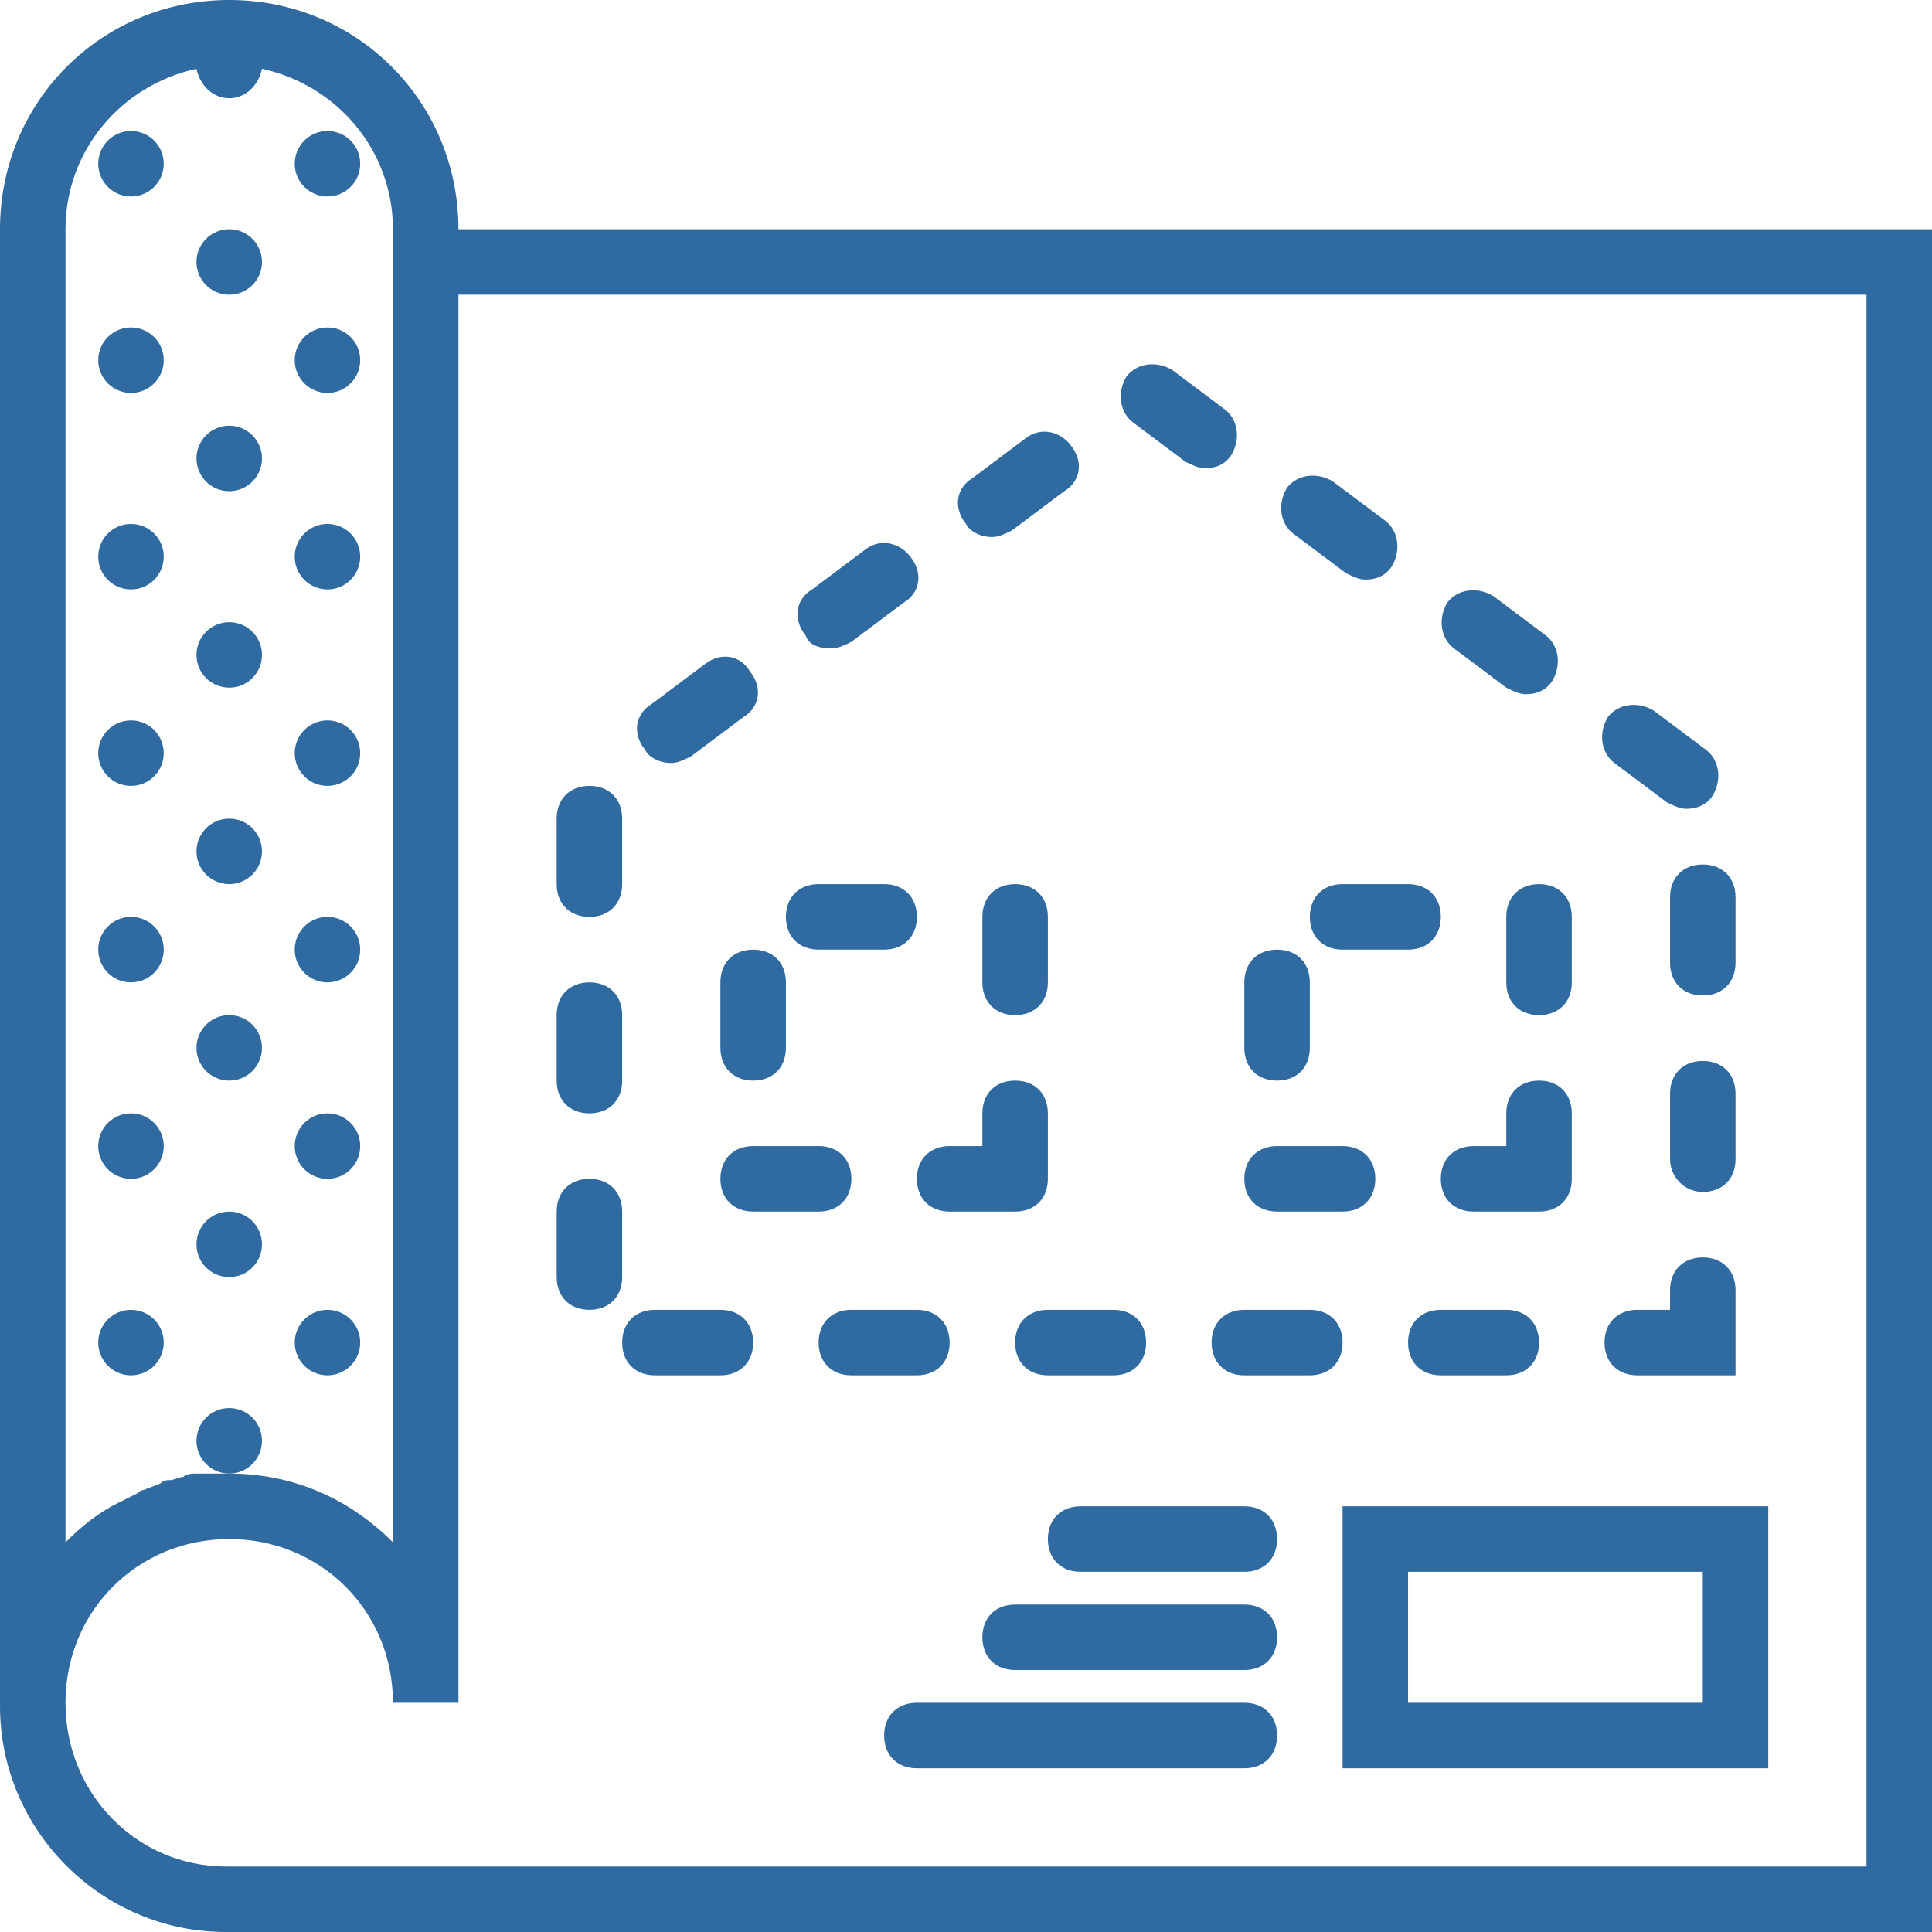
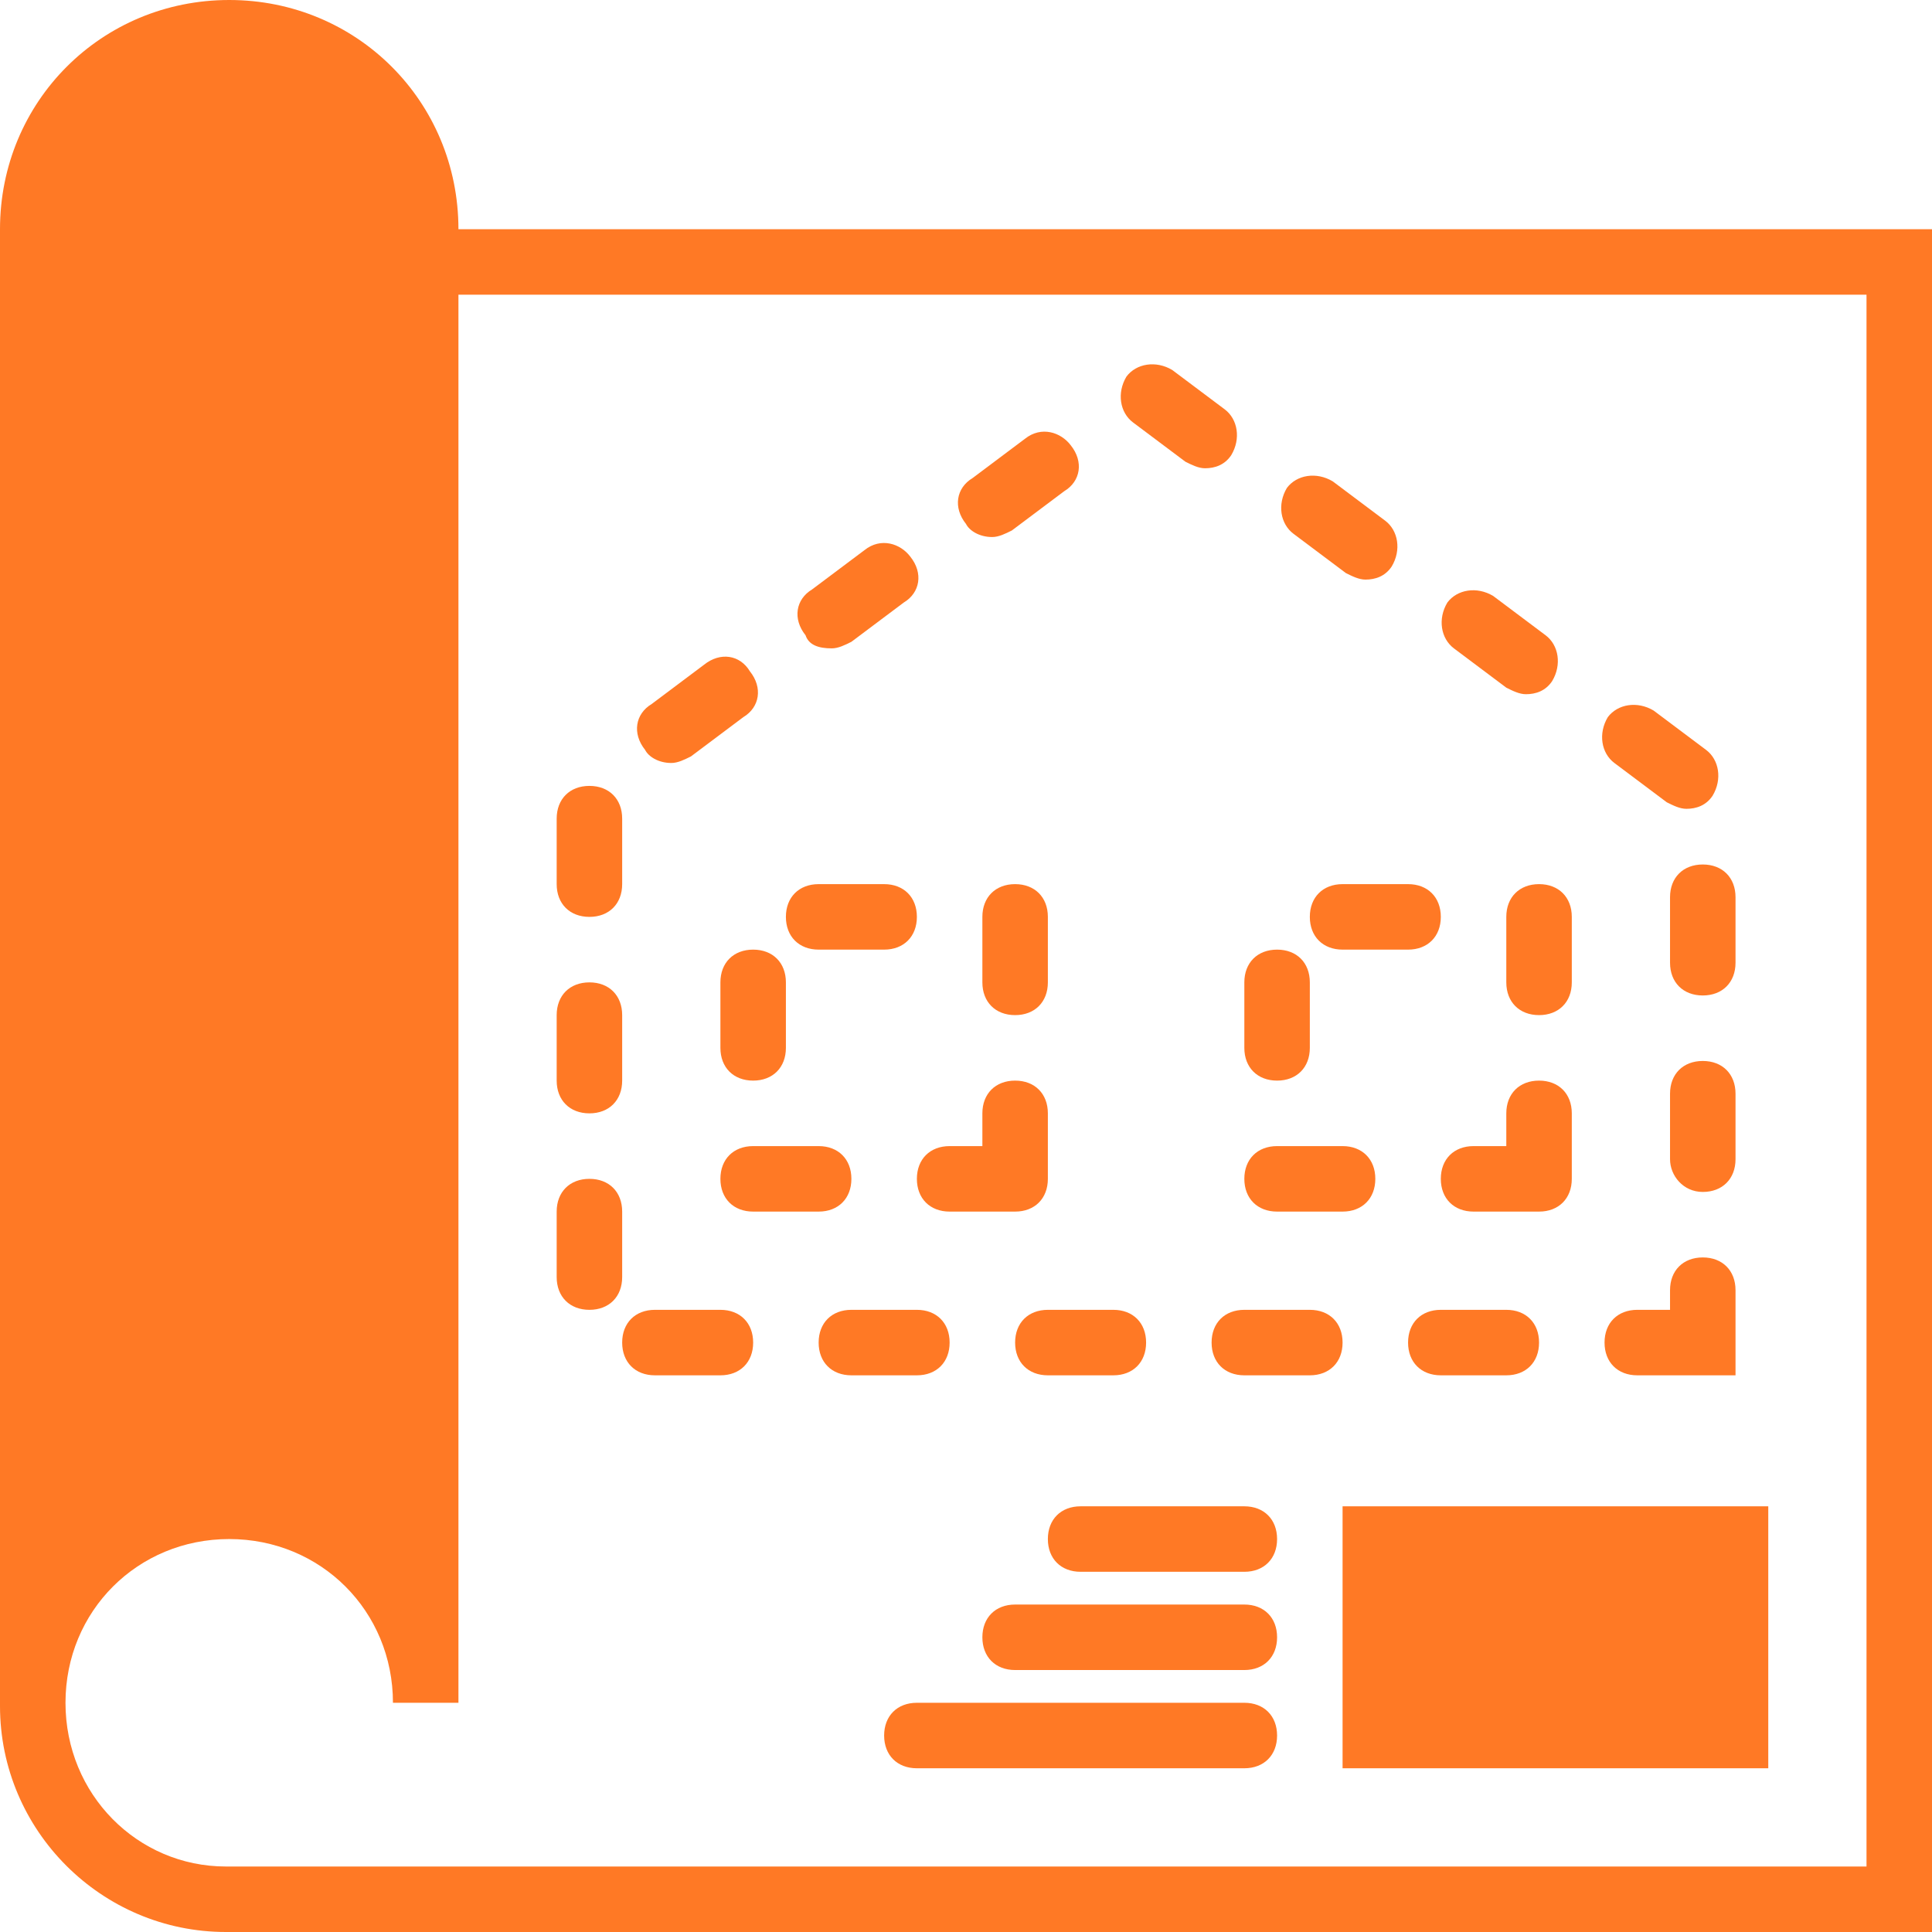
<svg xmlns="http://www.w3.org/2000/svg" version="1.1" id="Capa_1" x="0px" y="0px" viewBox="0 0 59 59" style="enable-background:new 0 0 59 59;" xml:space="preserve">
  <style type="text/css">
- 	.st0{fill:#2F6AA1;}
+ 	.st0{fill:#FF7925;}
</style>
  <g>
-     <path class="st0" d="M14,7c0-3.9-3.1-7-7-7S0,3.1,0,7v45l0,0c0,0,0,0,0,0.1C0,55.9,3.1,59,6.9,59H59V7H14z M2,7   c0-2.4,1.7-4.4,4-4.9C6.1,2.6,6.5,3,7,3s0.9-0.4,1-0.9c2.3,0.5,4,2.5,4,4.9v40.1C10.7,45.8,9,45,7,45c-0.2,0-0.5,0-0.7,0   c-0.1,0-0.2,0-0.3,0c-0.1,0-0.3,0-0.4,0.1c-0.1,0-0.3,0.1-0.4,0.1s-0.2,0-0.3,0.1c-0.2,0.1-0.3,0.1-0.5,0.2c0,0-0.1,0-0.2,0.1   c-0.2,0.1-0.4,0.2-0.6,0.3l0,0C3,46.2,2.5,46.6,2,47.1V7z M57,57H6.9C4.2,57,2,54.8,2,52s2.2-5,5-5s5,2.2,5,5h2V9h43V57z" />
+     <path class="st0" d="M14,7c0-3.9-3.1-7-7-7S0,3.1,0,7v45l0,0c0,0,0,0,0,0.1C0,55.9,3.1,59,6.9,59H59V7H14z M57,57H6.9   C4.2,57,2,54.8,2,52s2.2-5,5-5s5,2.2,5,5h2V9h43V57z" />
    <path class="st0" d="M46,21c0.2,0.1,0.4,0.2,0.6,0.2c0.3,0,0.6-0.1,0.8-0.4c0.3-0.5,0.2-1.1-0.2-1.4l-1.6-1.2   c-0.5-0.3-1.1-0.2-1.4,0.2c-0.3,0.5-0.2,1.1,0.2,1.4L46,21z" />
    <path class="st0" d="M50.9,24.5c0.2,0.1,0.4,0.2,0.6,0.2c0.3,0,0.6-0.1,0.8-0.4c0.3-0.5,0.2-1.1-0.2-1.4l-1.6-1.2   c-0.5-0.3-1.1-0.2-1.4,0.2c-0.3,0.5-0.2,1.1,0.2,1.4L50.9,24.5z" />
    <path class="st0" d="M37,41c0,0.6,0.4,1,1,1h2c0.6,0,1-0.4,1-1s-0.4-1-1-1h-2C37.4,40,37,40.4,37,41z" />
    <path class="st0" d="M51,27.4v2c0,0.6,0.4,1,1,1s1-0.4,1-1v-2c0-0.6-0.4-1-1-1S51,26.8,51,27.4z" />
    <path class="st0" d="M41.1,17.5c0.2,0.1,0.4,0.2,0.6,0.2c0.3,0,0.6-0.1,0.8-0.4c0.3-0.5,0.2-1.1-0.2-1.4l-1.6-1.2   c-0.5-0.3-1.1-0.2-1.4,0.2c-0.3,0.5-0.2,1.1,0.2,1.4L41.1,17.5z" />
    <path class="st0" d="M43,41c0,0.6,0.4,1,1,1h2c0.6,0,1-0.4,1-1s-0.4-1-1-1h-2C43.4,40,43,40.4,43,41z" />
    <path class="st0" d="M29,41c0-0.6-0.4-1-1-1h-2c-0.6,0-1,0.4-1,1s0.4,1,1,1h2C28.6,42,29,41.6,29,41z" />
    <path class="st0" d="M52,36.4c0.6,0,1-0.4,1-1v-2c0-0.6-0.4-1-1-1s-1,0.4-1,1v2C51,35.9,51.4,36.4,52,36.4z" />
    <path class="st0" d="M36.2,14.1c0.2,0.1,0.4,0.2,0.6,0.2c0.3,0,0.6-0.1,0.8-0.4c0.3-0.5,0.2-1.1-0.2-1.4l-1.6-1.2   c-0.5-0.3-1.1-0.2-1.4,0.2c-0.3,0.5-0.2,1.1,0.2,1.4L36.2,14.1z" />
    <path class="st0" d="M51,40h-1c-0.6,0-1,0.4-1,1s0.4,1,1,1h3v-2.6c0-0.6-0.4-1-1-1s-1,0.4-1,1V40z" />
    <path class="st0" d="M20,42h2c0.6,0,1-0.4,1-1s-0.4-1-1-1h-2c-0.6,0-1,0.4-1,1S19.4,42,20,42z" />
    <path class="st0" d="M18,28c0.6,0,1-0.4,1-1v-2c0-0.6-0.4-1-1-1s-1,0.4-1,1v2C17,27.6,17.4,28,18,28z" />
    <path class="st0" d="M20.5,23.3c0.2,0,0.4-0.1,0.6-0.2l1.6-1.2c0.5-0.3,0.6-0.9,0.2-1.4c-0.3-0.5-0.9-0.6-1.4-0.2l-1.6,1.2   c-0.5,0.3-0.6,0.9-0.2,1.4C19.8,23.1,20.1,23.3,20.5,23.3z" />
    <path class="st0" d="M25.4,19.8c0.2,0,0.4-0.1,0.6-0.2l1.6-1.2c0.5-0.3,0.6-0.9,0.2-1.4c-0.3-0.4-0.9-0.6-1.4-0.2L24.8,18   c-0.5,0.3-0.6,0.9-0.2,1.4C24.7,19.7,25,19.8,25.4,19.8z" />
    <path class="st0" d="M18,34c0.6,0,1-0.4,1-1v-2c0-0.6-0.4-1-1-1s-1,0.4-1,1v2C17,33.6,17.4,34,18,34z" />
    <path class="st0" d="M30.3,16.4c0.2,0,0.4-0.1,0.6-0.2l1.6-1.2c0.5-0.3,0.6-0.9,0.2-1.4c-0.3-0.4-0.9-0.6-1.4-0.2l-1.6,1.2   c-0.5,0.3-0.6,0.9-0.2,1.4C29.6,16.2,29.9,16.4,30.3,16.4z" />
    <path class="st0" d="M31,41c0,0.6,0.4,1,1,1h2c0.6,0,1-0.4,1-1s-0.4-1-1-1h-2C31.4,40,31,40.4,31,41z" />
    <path class="st0" d="M18,40c0.6,0,1-0.4,1-1v-2c0-0.6-0.4-1-1-1s-1,0.4-1,1v2C17,39.6,17.4,40,18,40z" />
-     <path class="st0" d="M41,54h13v-8H41V54z M43,48h9v4h-9V48z" />
+     <path class="st0" d="M41,54h13v-8H41V54z" />
    <path class="st0" d="M22,30v2c0,0.6,0.4,1,1,1s1-0.4,1-1v-2c0-0.6-0.4-1-1-1S22,29.4,22,30z" />
    <path class="st0" d="M31,27c-0.6,0-1,0.4-1,1v2c0,0.6,0.4,1,1,1s1-0.4,1-1v-2C32,27.4,31.6,27,31,27z" />
    <path class="st0" d="M25,29h2c0.6,0,1-0.4,1-1s-0.4-1-1-1h-2c-0.6,0-1,0.4-1,1S24.4,29,25,29z" />
    <path class="st0" d="M26,36c0-0.6-0.4-1-1-1h-2c-0.6,0-1,0.4-1,1s0.4,1,1,1h2C25.6,37,26,36.6,26,36z" />
    <path class="st0" d="M29,37h2c0.6,0,1-0.4,1-1v-2c0-0.6-0.4-1-1-1s-1,0.4-1,1v1h-1c-0.6,0-1,0.4-1,1S28.4,37,29,37z" />
    <path class="st0" d="M40,28c0,0.6,0.4,1,1,1h2c0.6,0,1-0.4,1-1s-0.4-1-1-1h-2C40.4,27,40,27.4,40,28z" />
    <path class="st0" d="M46,28v2c0,0.6,0.4,1,1,1s1-0.4,1-1v-2c0-0.6-0.4-1-1-1S46,27.4,46,28z" />
    <path class="st0" d="M47,37c0.6,0,1-0.4,1-1v-2c0-0.6-0.4-1-1-1s-1,0.4-1,1v1h-1c-0.6,0-1,0.4-1,1s0.4,1,1,1H47z" />
    <path class="st0" d="M39,33c0.6,0,1-0.4,1-1v-2c0-0.6-0.4-1-1-1s-1,0.4-1,1v2C38,32.6,38.4,33,39,33z" />
    <path class="st0" d="M39,37h2c0.6,0,1-0.4,1-1s-0.4-1-1-1h-2c-0.6,0-1,0.4-1,1S38.4,37,39,37z" />
    <path class="st0" d="M38,46h-5c-0.6,0-1,0.4-1,1s0.4,1,1,1h5c0.6,0,1-0.4,1-1S38.6,46,38,46z" />
    <path class="st0" d="M38,49h-7c-0.6,0-1,0.4-1,1s0.4,1,1,1h7c0.6,0,1-0.4,1-1S38.6,49,38,49z" />
    <path class="st0" d="M38,52H28c-0.6,0-1,0.4-1,1s0.4,1,1,1h10c0.6,0,1-0.4,1-1S38.6,52,38,52z" />
-     <circle class="st0" cx="4" cy="5" r="1" />
-     <circle class="st0" cx="10" cy="5" r="1" />
-     <circle class="st0" cx="7" cy="8" r="1" />
-     <circle class="st0" cx="4" cy="11" r="1" />
-     <circle class="st0" cx="10" cy="11" r="1" />
-     <circle class="st0" cx="4" cy="17" r="1" />
-     <circle class="st0" cx="10" cy="17" r="1" />
-     <circle class="st0" cx="7" cy="14" r="1" />
-     <circle class="st0" cx="7" cy="20" r="1" />
-     <circle class="st0" cx="4" cy="23" r="1" />
-     <circle class="st0" cx="10" cy="23" r="1" />
-     <circle class="st0" cx="4" cy="29" r="1" />
-     <circle class="st0" cx="10" cy="29" r="1" />
-     <circle class="st0" cx="7" cy="26" r="1" />
-     <circle class="st0" cx="7" cy="32" r="1" />
-     <circle class="st0" cx="4" cy="35" r="1" />
-     <circle class="st0" cx="10" cy="35" r="1" />
-     <circle class="st0" cx="4" cy="41" r="1" />
-     <circle class="st0" cx="10" cy="41" r="1" />
-     <circle class="st0" cx="7" cy="38" r="1" />
-     <circle class="st0" cx="7" cy="44" r="1" />
  </g>
</svg>
